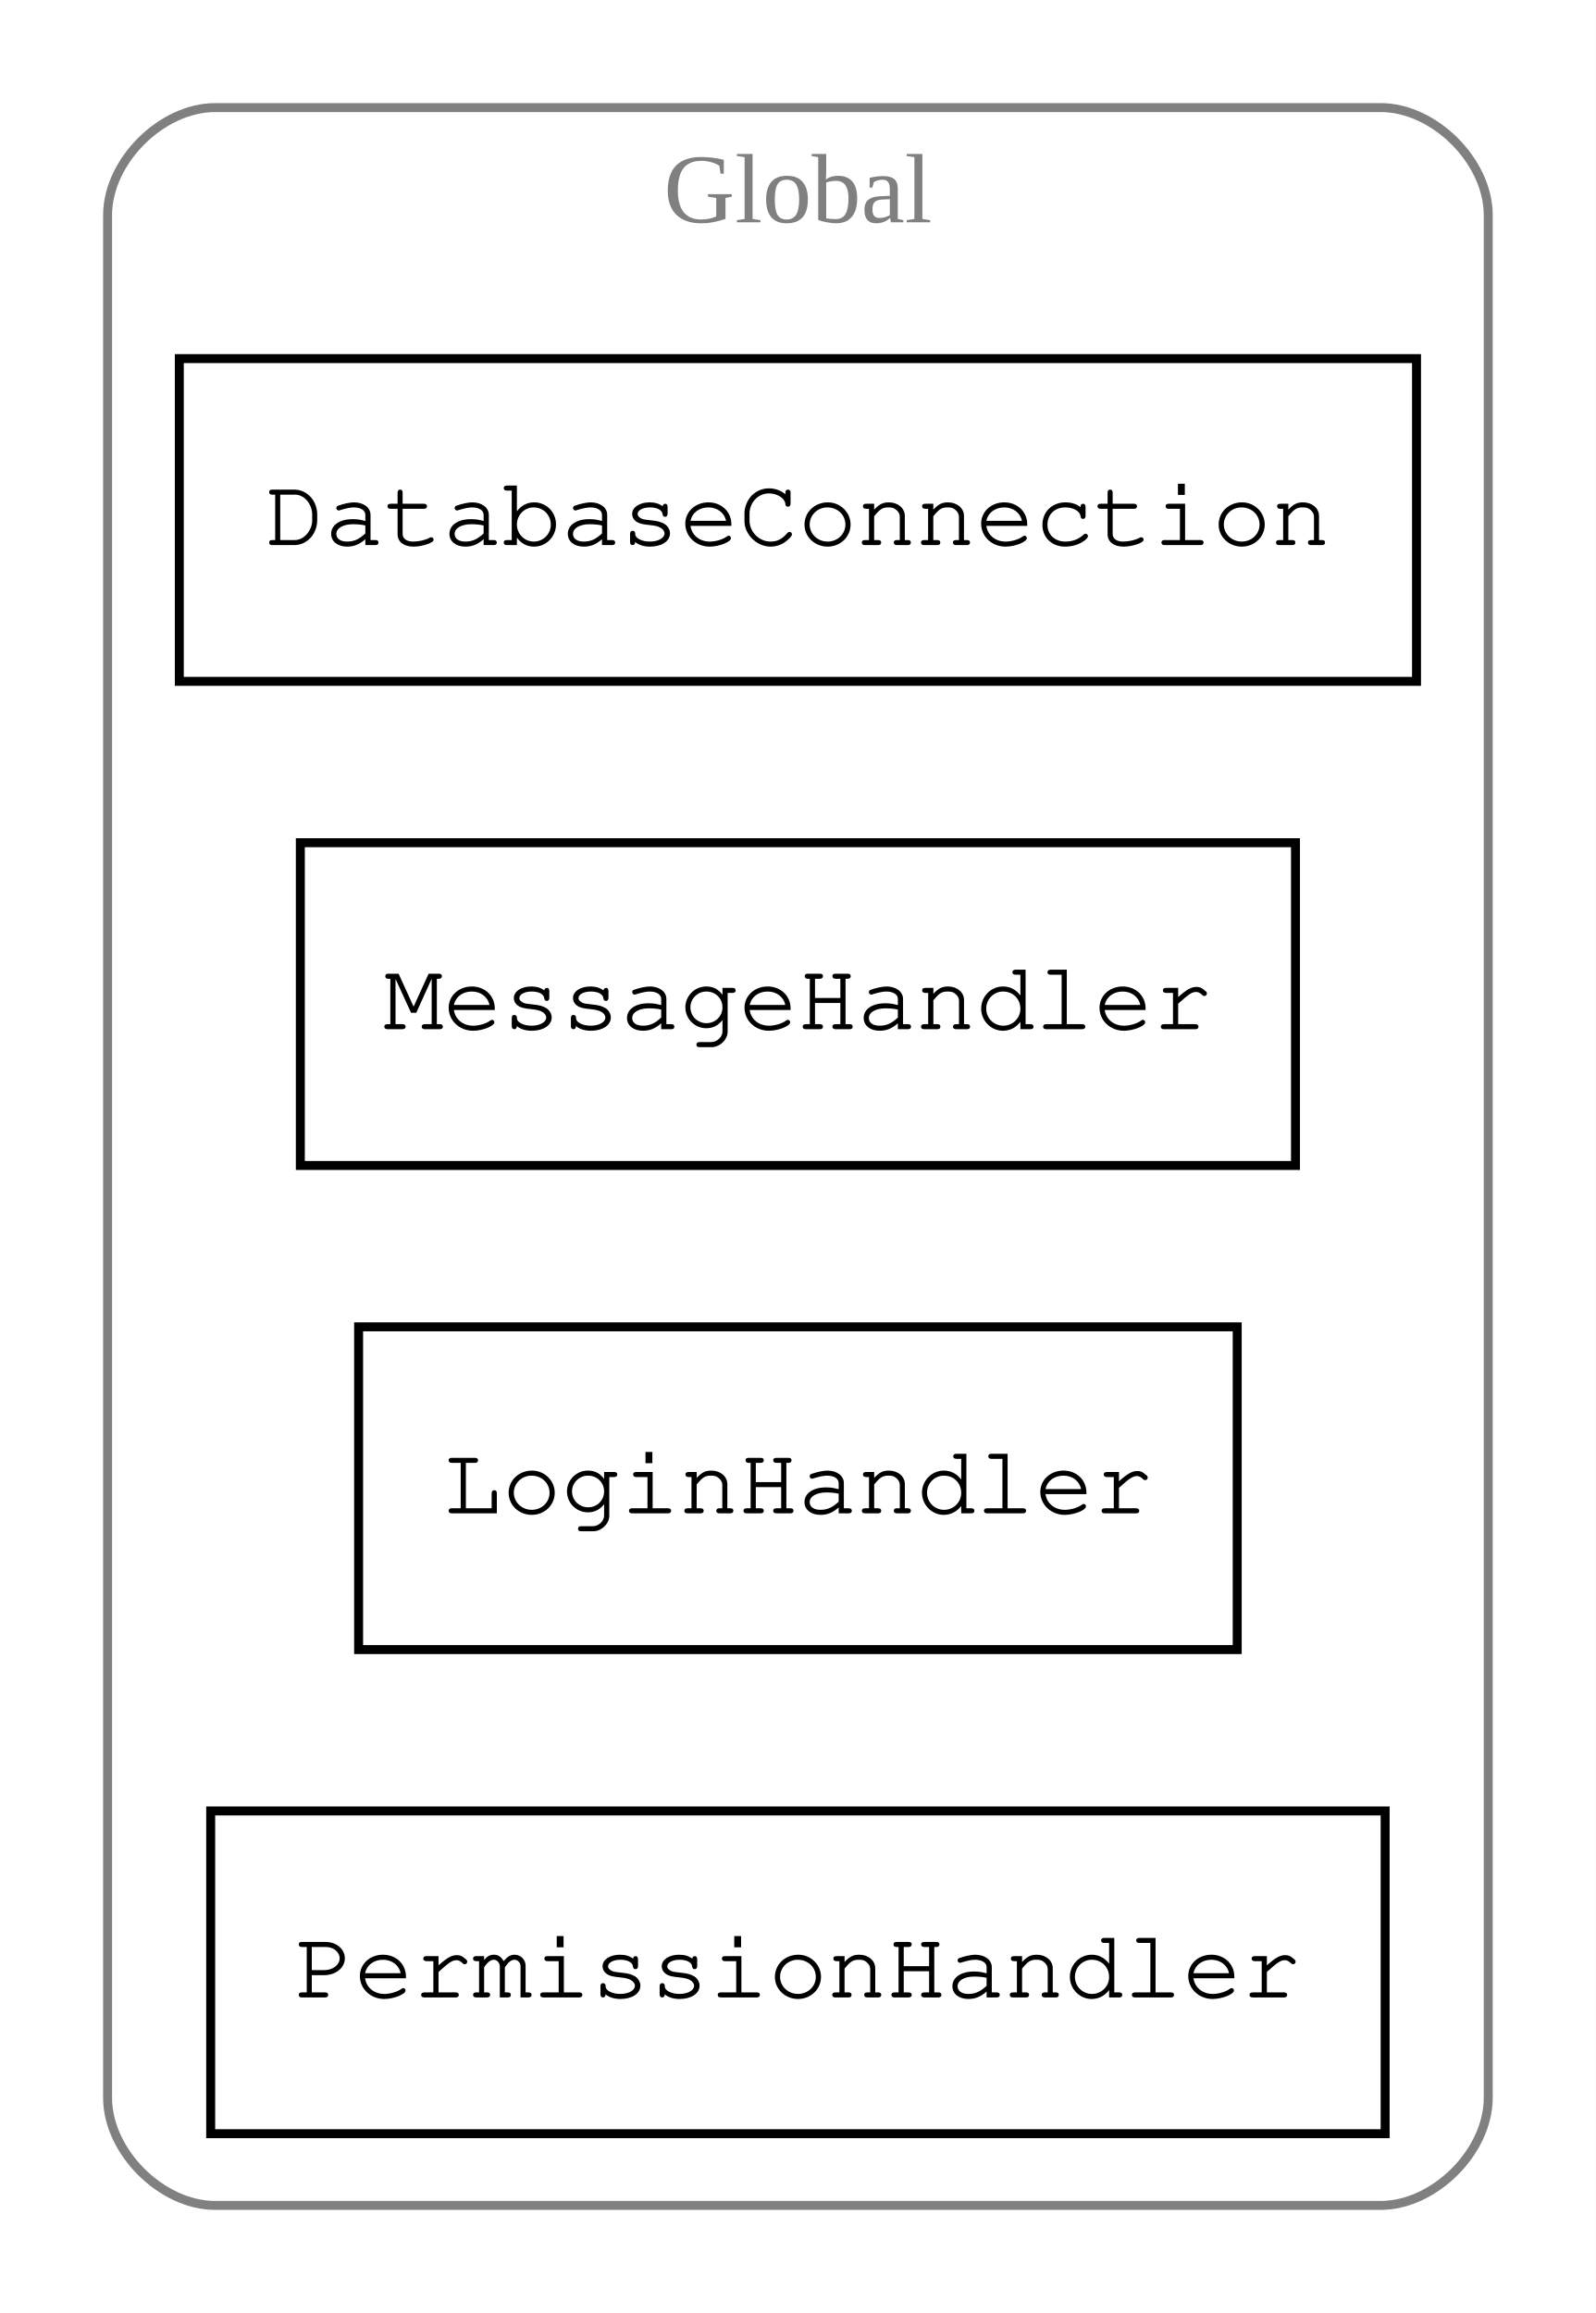
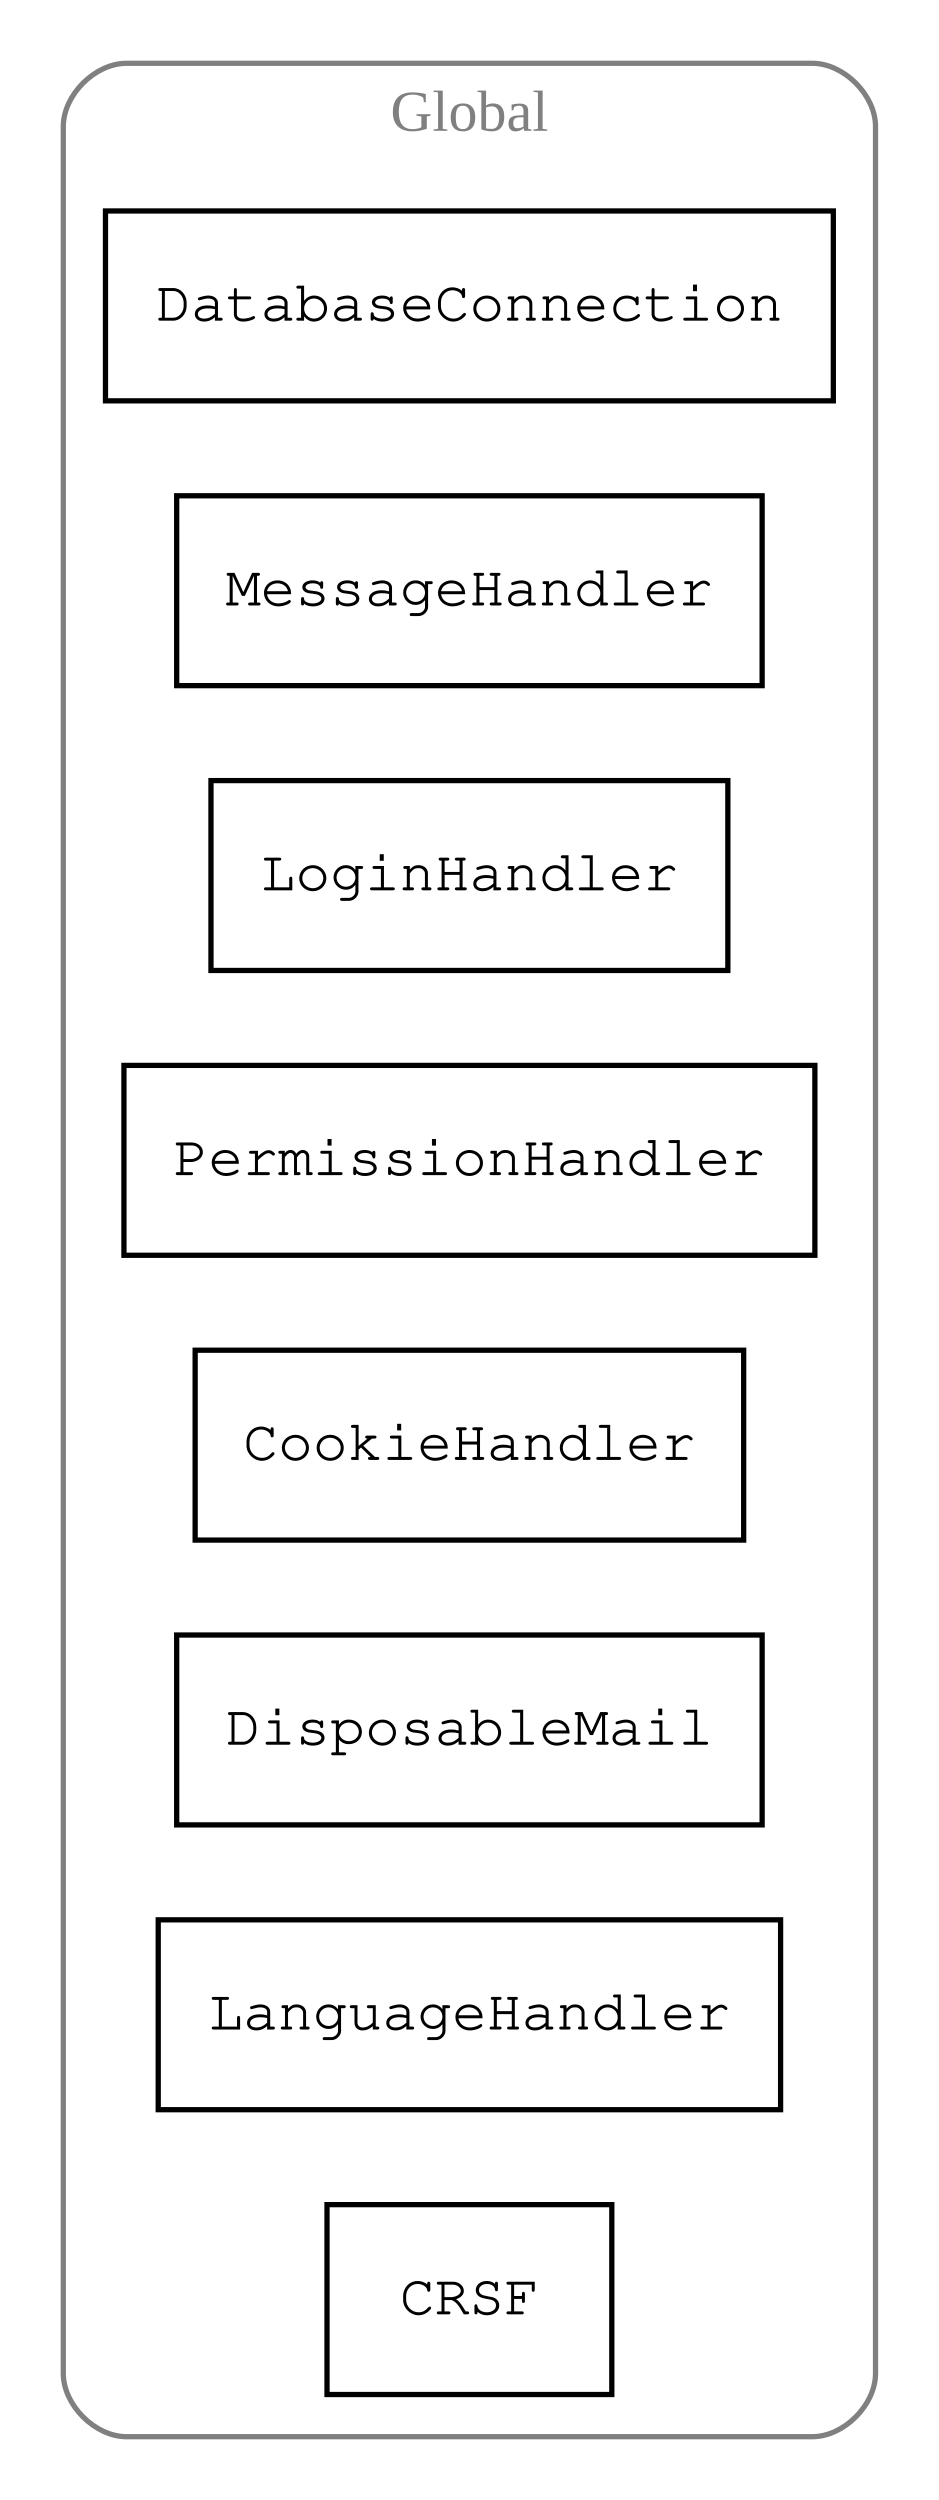
- <svg xmlns="http://www.w3.org/2000/svg" width="178pt" height="258pt" viewBox="0.00 0.00 178.00 258.00">
-   <g id="graph0" class="graph" transform="scale(1 1) rotate(0) translate(4 254)">
-     <polygon fill="white" stroke="none" points="-4,4 -4,-254 174,-254 174,4 -4,4" />
+ <svg xmlns="http://www.w3.org/2000/svg" width="178pt" height="474pt" viewBox="0.00 0.00 178.00 474.00">
+   <g id="graph0" class="graph" transform="scale(1 1) rotate(0) translate(4 470)">
+     <polygon fill="white" stroke="none" points="-4,4 -4,-470 174,-470 174,4 -4,4" />
    <g id="clust1" class="cluster">
-       <path fill="none" stroke="gray" d="M20,-8C20,-8 150,-8 150,-8 156,-8 162,-14 162,-20 162,-20 162,-230 162,-230 162,-236 156,-242 150,-242 150,-242 20,-242 20,-242 14,-242 8,-236 8,-230 8,-230 8,-20 8,-20 8,-14 14,-8 20,-8" />
-       <text text-anchor="middle" x="85" y="-229.2" font-family="Times New Roman,serif" font-size="11.00" fill="gray">Global</text>
+       <path fill="none" stroke="gray" d="M20,-8C20,-8 150,-8 150,-8 156,-8 162,-14 162,-20 162,-20 162,-446 162,-446 162,-452 156,-458 150,-458 150,-458 20,-458 20,-458 14,-458 8,-452 8,-446 8,-446 8,-20 8,-20 8,-14 14,-8 20,-8" />
+       <text text-anchor="middle" x="85" y="-445.2" font-family="Times New Roman,serif" font-size="11.00" fill="gray">Global</text>
    </g>
    <g id="node1" class="node">
-       <polygon fill="none" stroke="black" points="154,-214 16,-214 16,-178 154,-178 154,-214" />
-       <text text-anchor="middle" x="85" y="-193.2" font-family="Courier,monospace" font-size="11.00">DatabaseConnection</text>
+       <polygon fill="none" stroke="black" points="154,-430 16,-430 16,-394 154,-394 154,-430" />
+       <text text-anchor="middle" x="85" y="-409.2" font-family="Courier,monospace" font-size="11.00">DatabaseConnection</text>
    </g>
    <g id="node2" class="node">
-       <polygon fill="none" stroke="black" points="140.5,-160 29.5,-160 29.5,-124 140.5,-124 140.5,-160" />
-       <text text-anchor="middle" x="85" y="-139.2" font-family="Courier,monospace" font-size="11.00">MessageHandler</text>
+       <polygon fill="none" stroke="black" points="140.5,-376 29.5,-376 29.5,-340 140.5,-340 140.5,-376" />
+       <text text-anchor="middle" x="85" y="-355.2" font-family="Courier,monospace" font-size="11.00">MessageHandler</text>
    </g>
    <g id="node3" class="node">
-       <polygon fill="none" stroke="black" points="134,-106 36,-106 36,-70 134,-70 134,-106" />
-       <text text-anchor="middle" x="85" y="-85.2" font-family="Courier,monospace" font-size="11.00">LoginHandler</text>
+       <polygon fill="none" stroke="black" points="134,-322 36,-322 36,-286 134,-286 134,-322" />
+       <text text-anchor="middle" x="85" y="-301.2" font-family="Courier,monospace" font-size="11.00">LoginHandler</text>
    </g>
    <g id="node4" class="node">
-       <polygon fill="none" stroke="black" points="150.5,-52 19.5,-52 19.5,-16 150.5,-16 150.5,-52" />
-       <text text-anchor="middle" x="85" y="-31.2" font-family="Courier,monospace" font-size="11.00">PermissionHandler</text>
+       <polygon fill="none" stroke="black" points="150.5,-268 19.5,-268 19.5,-232 150.5,-232 150.5,-268" />
+       <text text-anchor="middle" x="85" y="-247.2" font-family="Courier,monospace" font-size="11.00">PermissionHandler</text>
+     </g>
+     <g id="node5" class="node">
+       <polygon fill="none" stroke="black" points="137,-214 33,-214 33,-178 137,-178 137,-214" />
+       <text text-anchor="middle" x="85" y="-193.2" font-family="Courier,monospace" font-size="11.00">CookieHandler</text>
+     </g>
+     <g id="node6" class="node">
+       <polygon fill="none" stroke="black" points="140.5,-160 29.5,-160 29.5,-124 140.5,-124 140.5,-160" />
+       <text text-anchor="middle" x="85" y="-139.2" font-family="Courier,monospace" font-size="11.00">DisposableMail</text>
+     </g>
+     <g id="node7" class="node">
+       <polygon fill="none" stroke="black" points="144,-106 26,-106 26,-70 144,-70 144,-106" />
+       <text text-anchor="middle" x="85" y="-85.2" font-family="Courier,monospace" font-size="11.00">LanguageHandler</text>
+     </g>
+     <g id="node8" class="node">
+       <polygon fill="none" stroke="black" points="112,-52 58,-52 58,-16 112,-16 112,-52" />
+       <text text-anchor="middle" x="85" y="-31.2" font-family="Courier,monospace" font-size="11.00">CRSF</text>
    </g>
  </g>
</svg>
